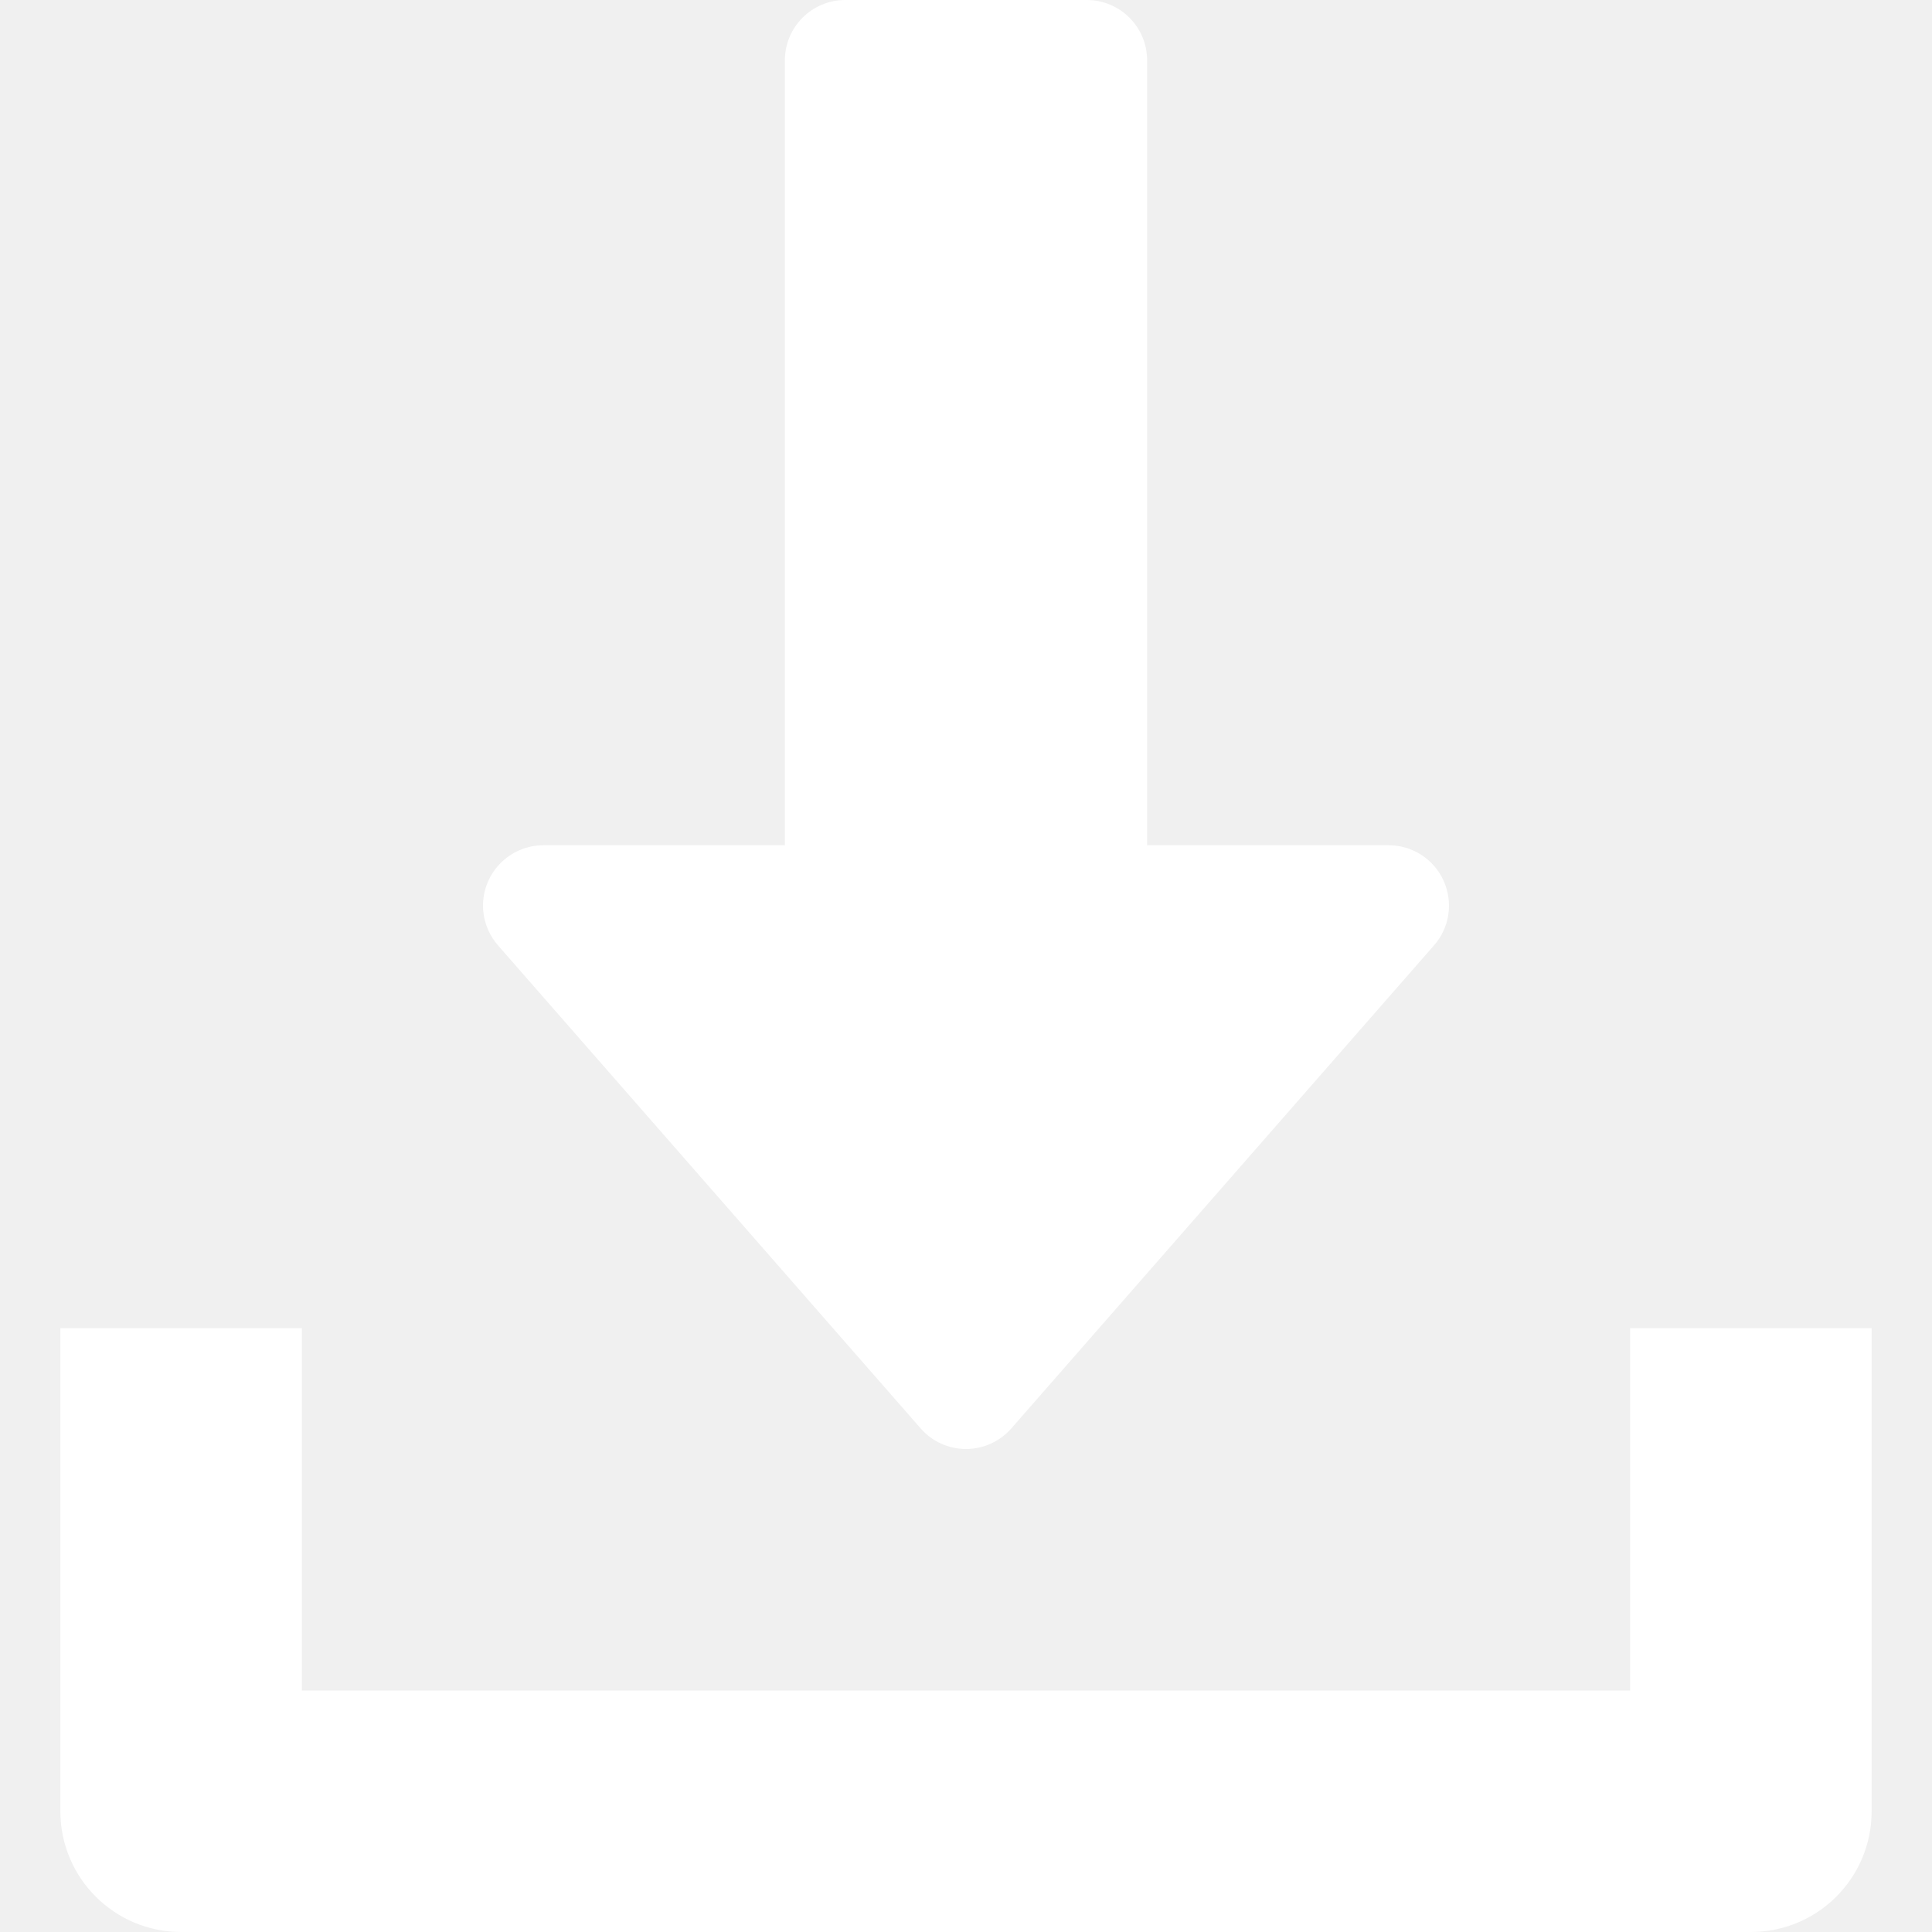
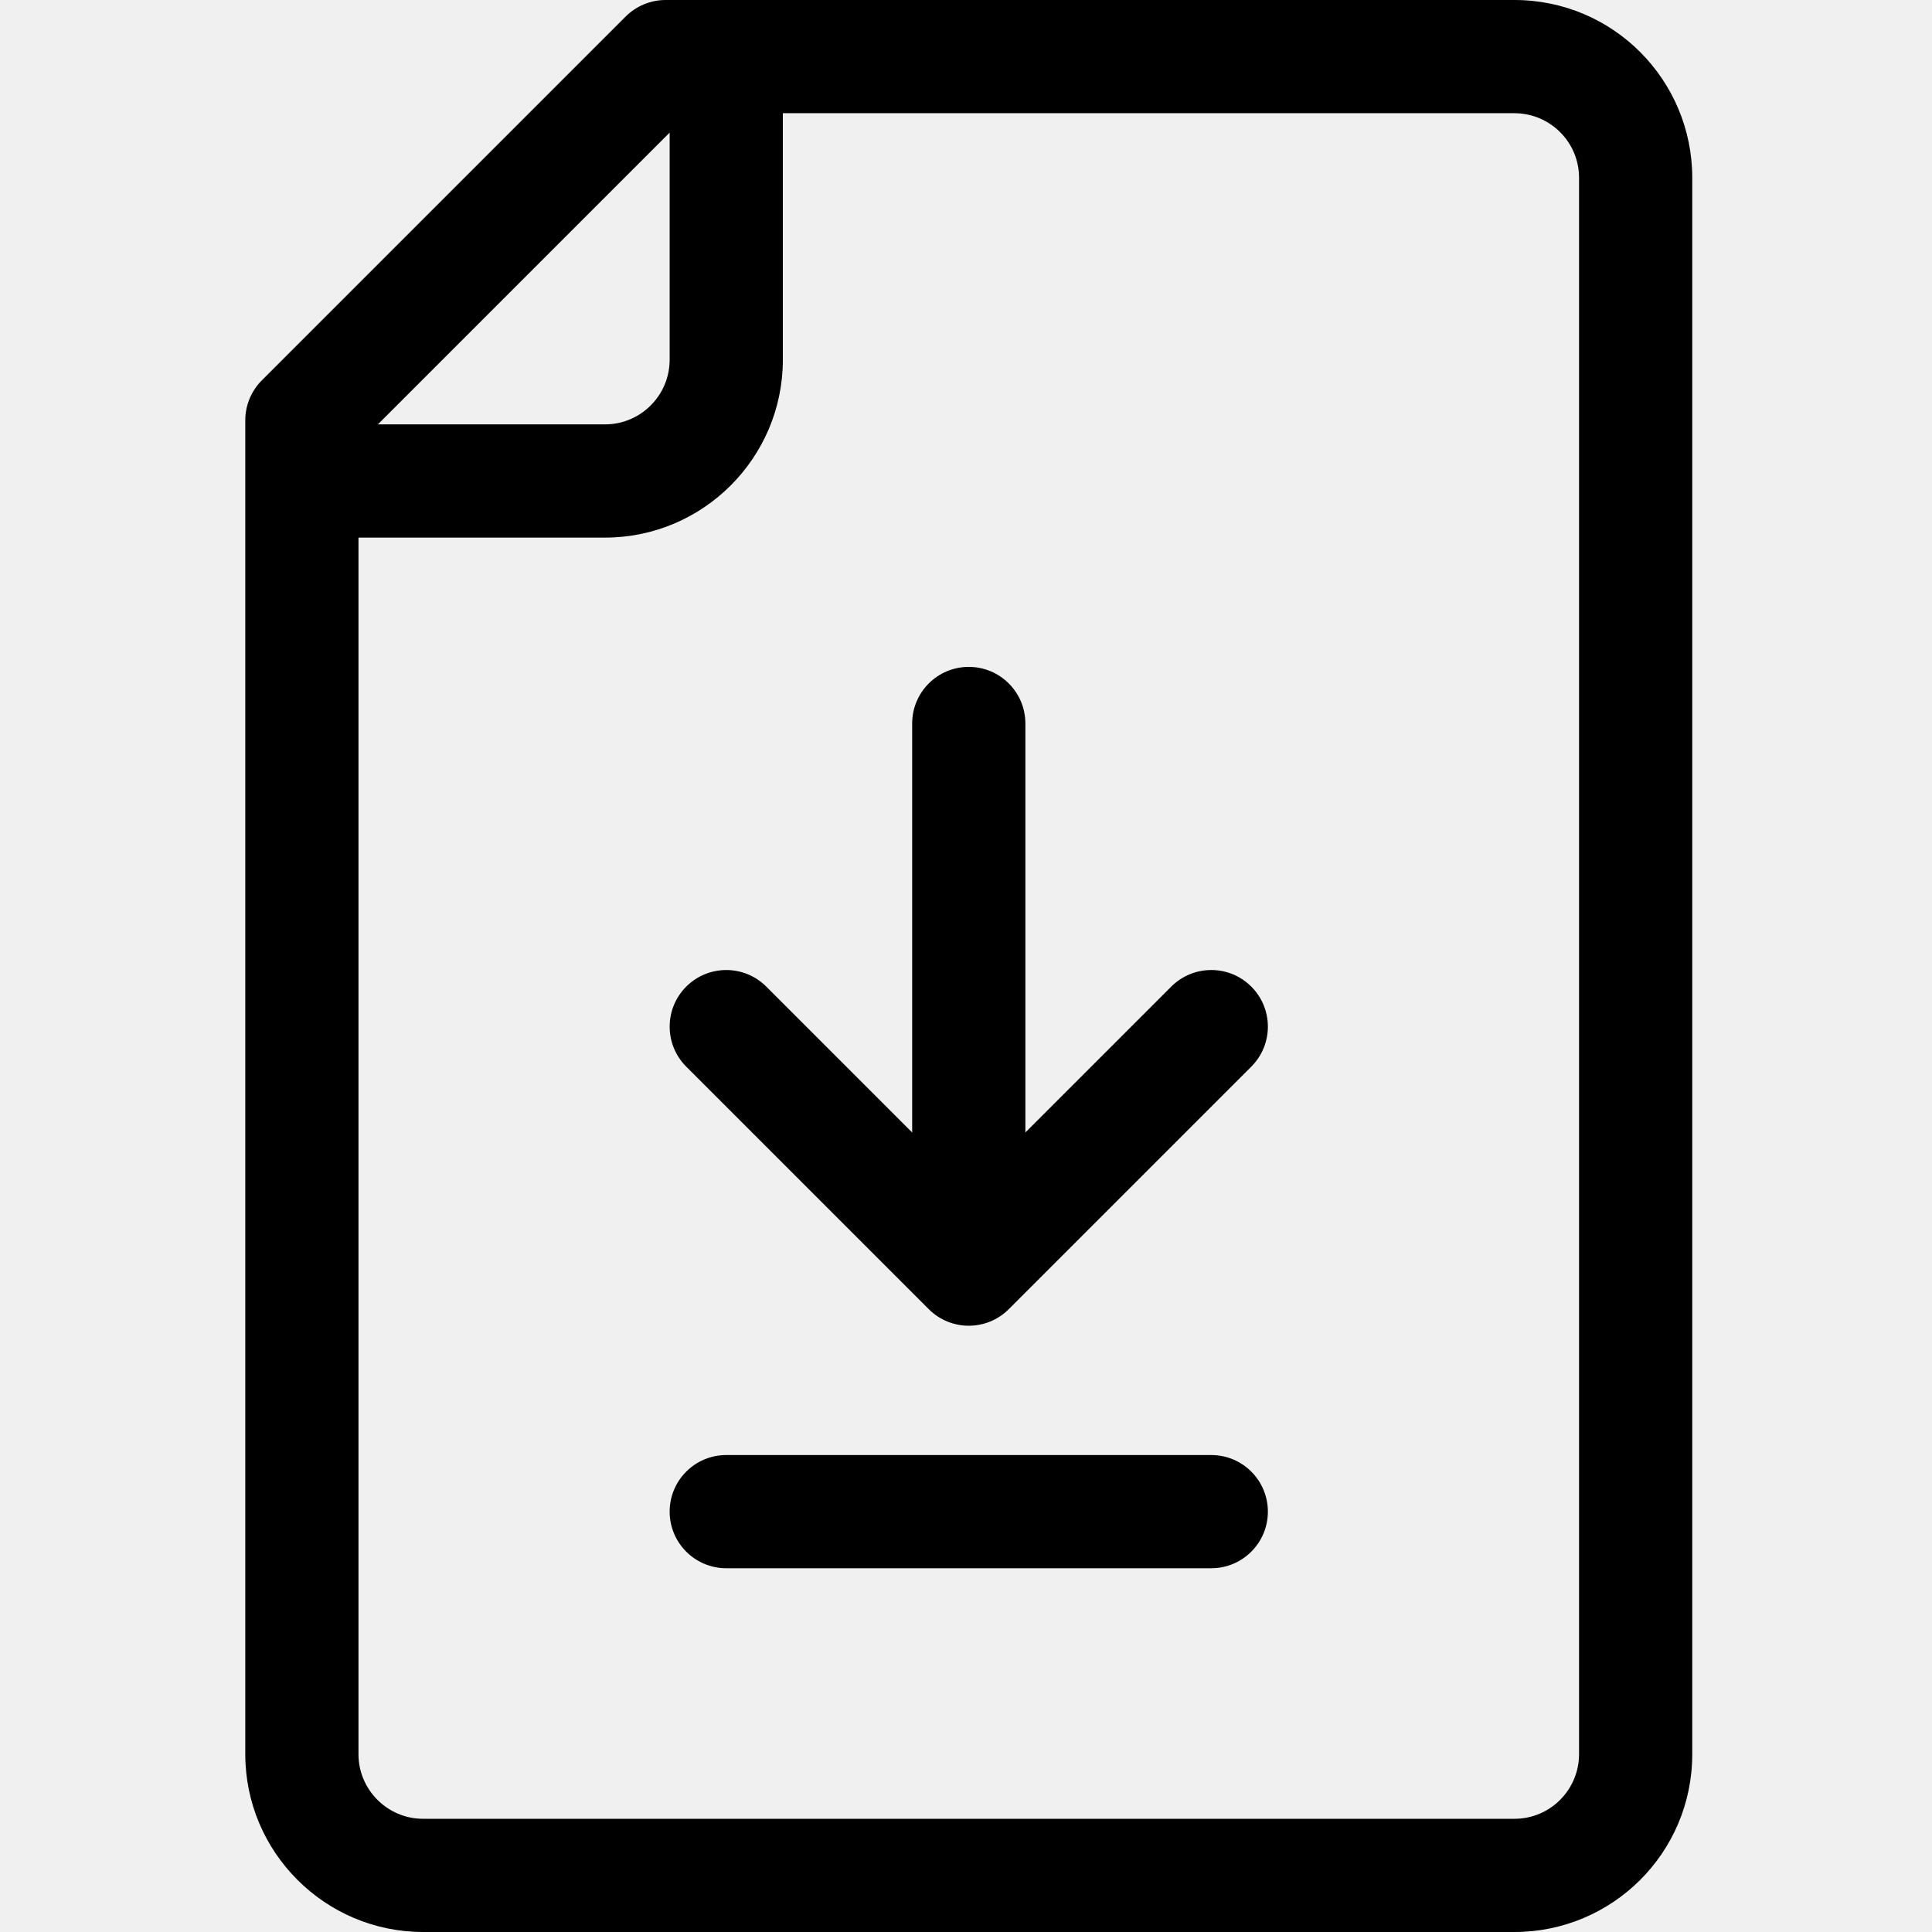
- <svg xmlns="http://www.w3.org/2000/svg" fill="white" version="1.1" id="Capa_1" x="0px" y="0px" viewBox="0 0 512 512" style="enable-background:new 0 0 512 512;" xml:space="preserve">
-   <g>
-     <g>
-       <path d="M382.56,233.376C379.968,227.648,374.272,224,368,224h-64V16c0-8.832-7.168-16-16-16h-64c-8.832,0-16,7.168-16,16v208h-64    c-6.272,0-11.968,3.68-14.56,9.376c-2.624,5.728-1.6,12.416,2.528,17.152l112,128c3.04,3.488,7.424,5.472,12.032,5.472    c4.608,0,8.992-2.016,12.032-5.472l112-128C384.192,245.824,385.152,239.104,382.56,233.376z" />
-     </g>
-   </g>
-   <g>
-     <g>
-       <path d="M432,352v96H80v-96H16v128c0,17.696,14.336,32,32,32h416c17.696,0,32-14.304,32-32V352H432z" />
-     </g>
-   </g>
-   <g>
- </g>
-   <g>
- </g>
-   <g>
- </g>
-   <g>
- </g>
-   <g>
- </g>
-   <g>
- </g>
-   <g>
- </g>
-   <g>
- </g>
-   <g>
- </g>
-   <g>
- </g>
-   <g>
- </g>
-   <g>
- </g>
-   <g>
- </g>
-   <g>
- </g>
-   <g>
- </g>
+ <svg xmlns="http://www.w3.org/2000/svg" height="512pt" viewBox="-64 0 511 512" width="512pt">
+   <path d="m181.629 346.938c5.859 5.863 15.355 5.859 21.211 0l64.266-64.266c5.859-5.855 5.859-15.355 0-21.211-5.855-5.859-15.352-5.859-21.211 0l-38.66 38.66v-108.387c0-8.285-6.719-15-15-15-8.285 0-15 6.715-15 15v108.387l-38.66-38.66c-5.859-5.859-15.355-5.859-21.215 0-5.855 5.855-5.855 15.355 0 21.211zm0 0" />
+   <path d="m256.5 385.602h-128.535c-8.281 0-15 6.715-15 15 0 8.281 6.719 15 15 15h128.535c8.281 0 15-6.719 15-15 0-8.285-6.715-15-15-15zm0 0" />
+   <path d="m336.832 0h-224.934c-3.977 0-7.793 1.582-10.605 4.395l-96.398 96.398c-2.812 2.812-4.395 6.629-4.395 10.605v353.469c0 25.988 21.145 47.133 47.133 47.133h289.199c25.914 0 47.133-20.953 47.133-47.133v-417.734c0-25.914-20.949-47.133-47.133-47.133zm-223.867 35.145v60.188c0 9.449-7.684 17.133-17.133 17.133h-60.188zm241 429.723c0 9.332-7.543 17.133-17.133 17.133h-289.199c-9.445 0-17.133-7.688-17.133-17.133v-322.398h65.332c25.988 0 47.133-21.145 47.133-47.133v-65.336h193.867c9.336 0 17.133 7.547 17.133 17.133zm0 0" />
</svg>
